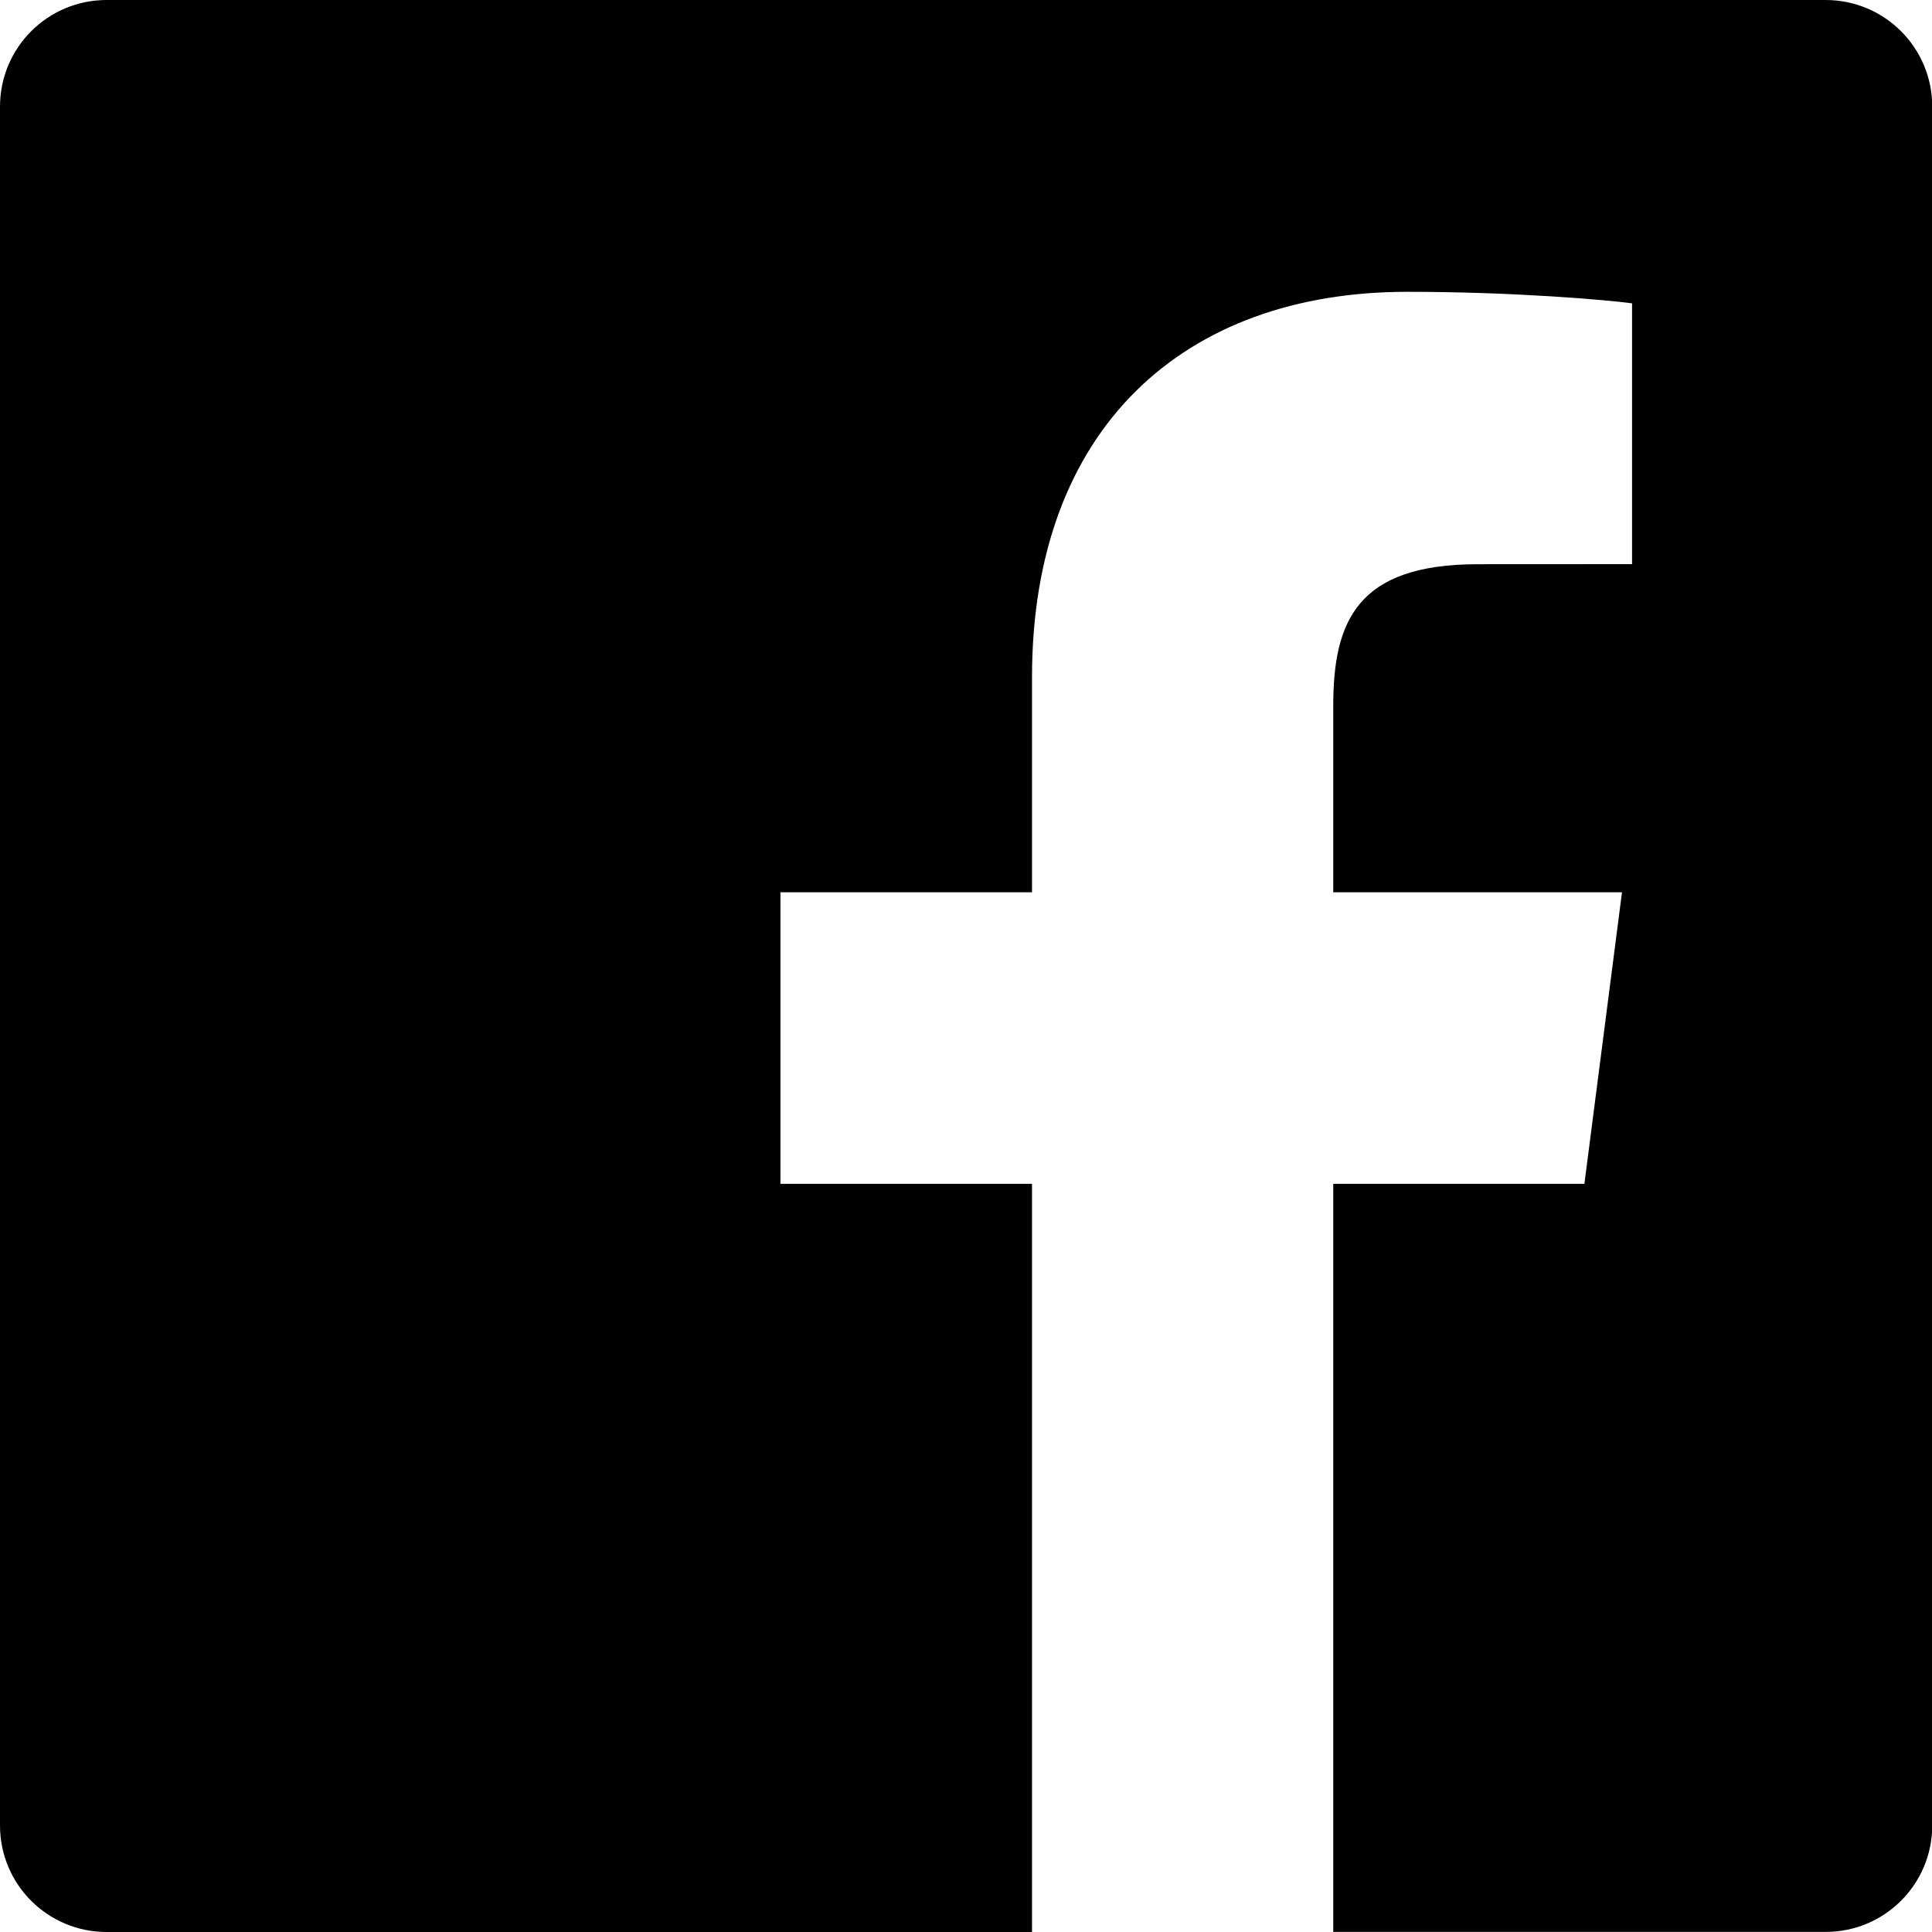
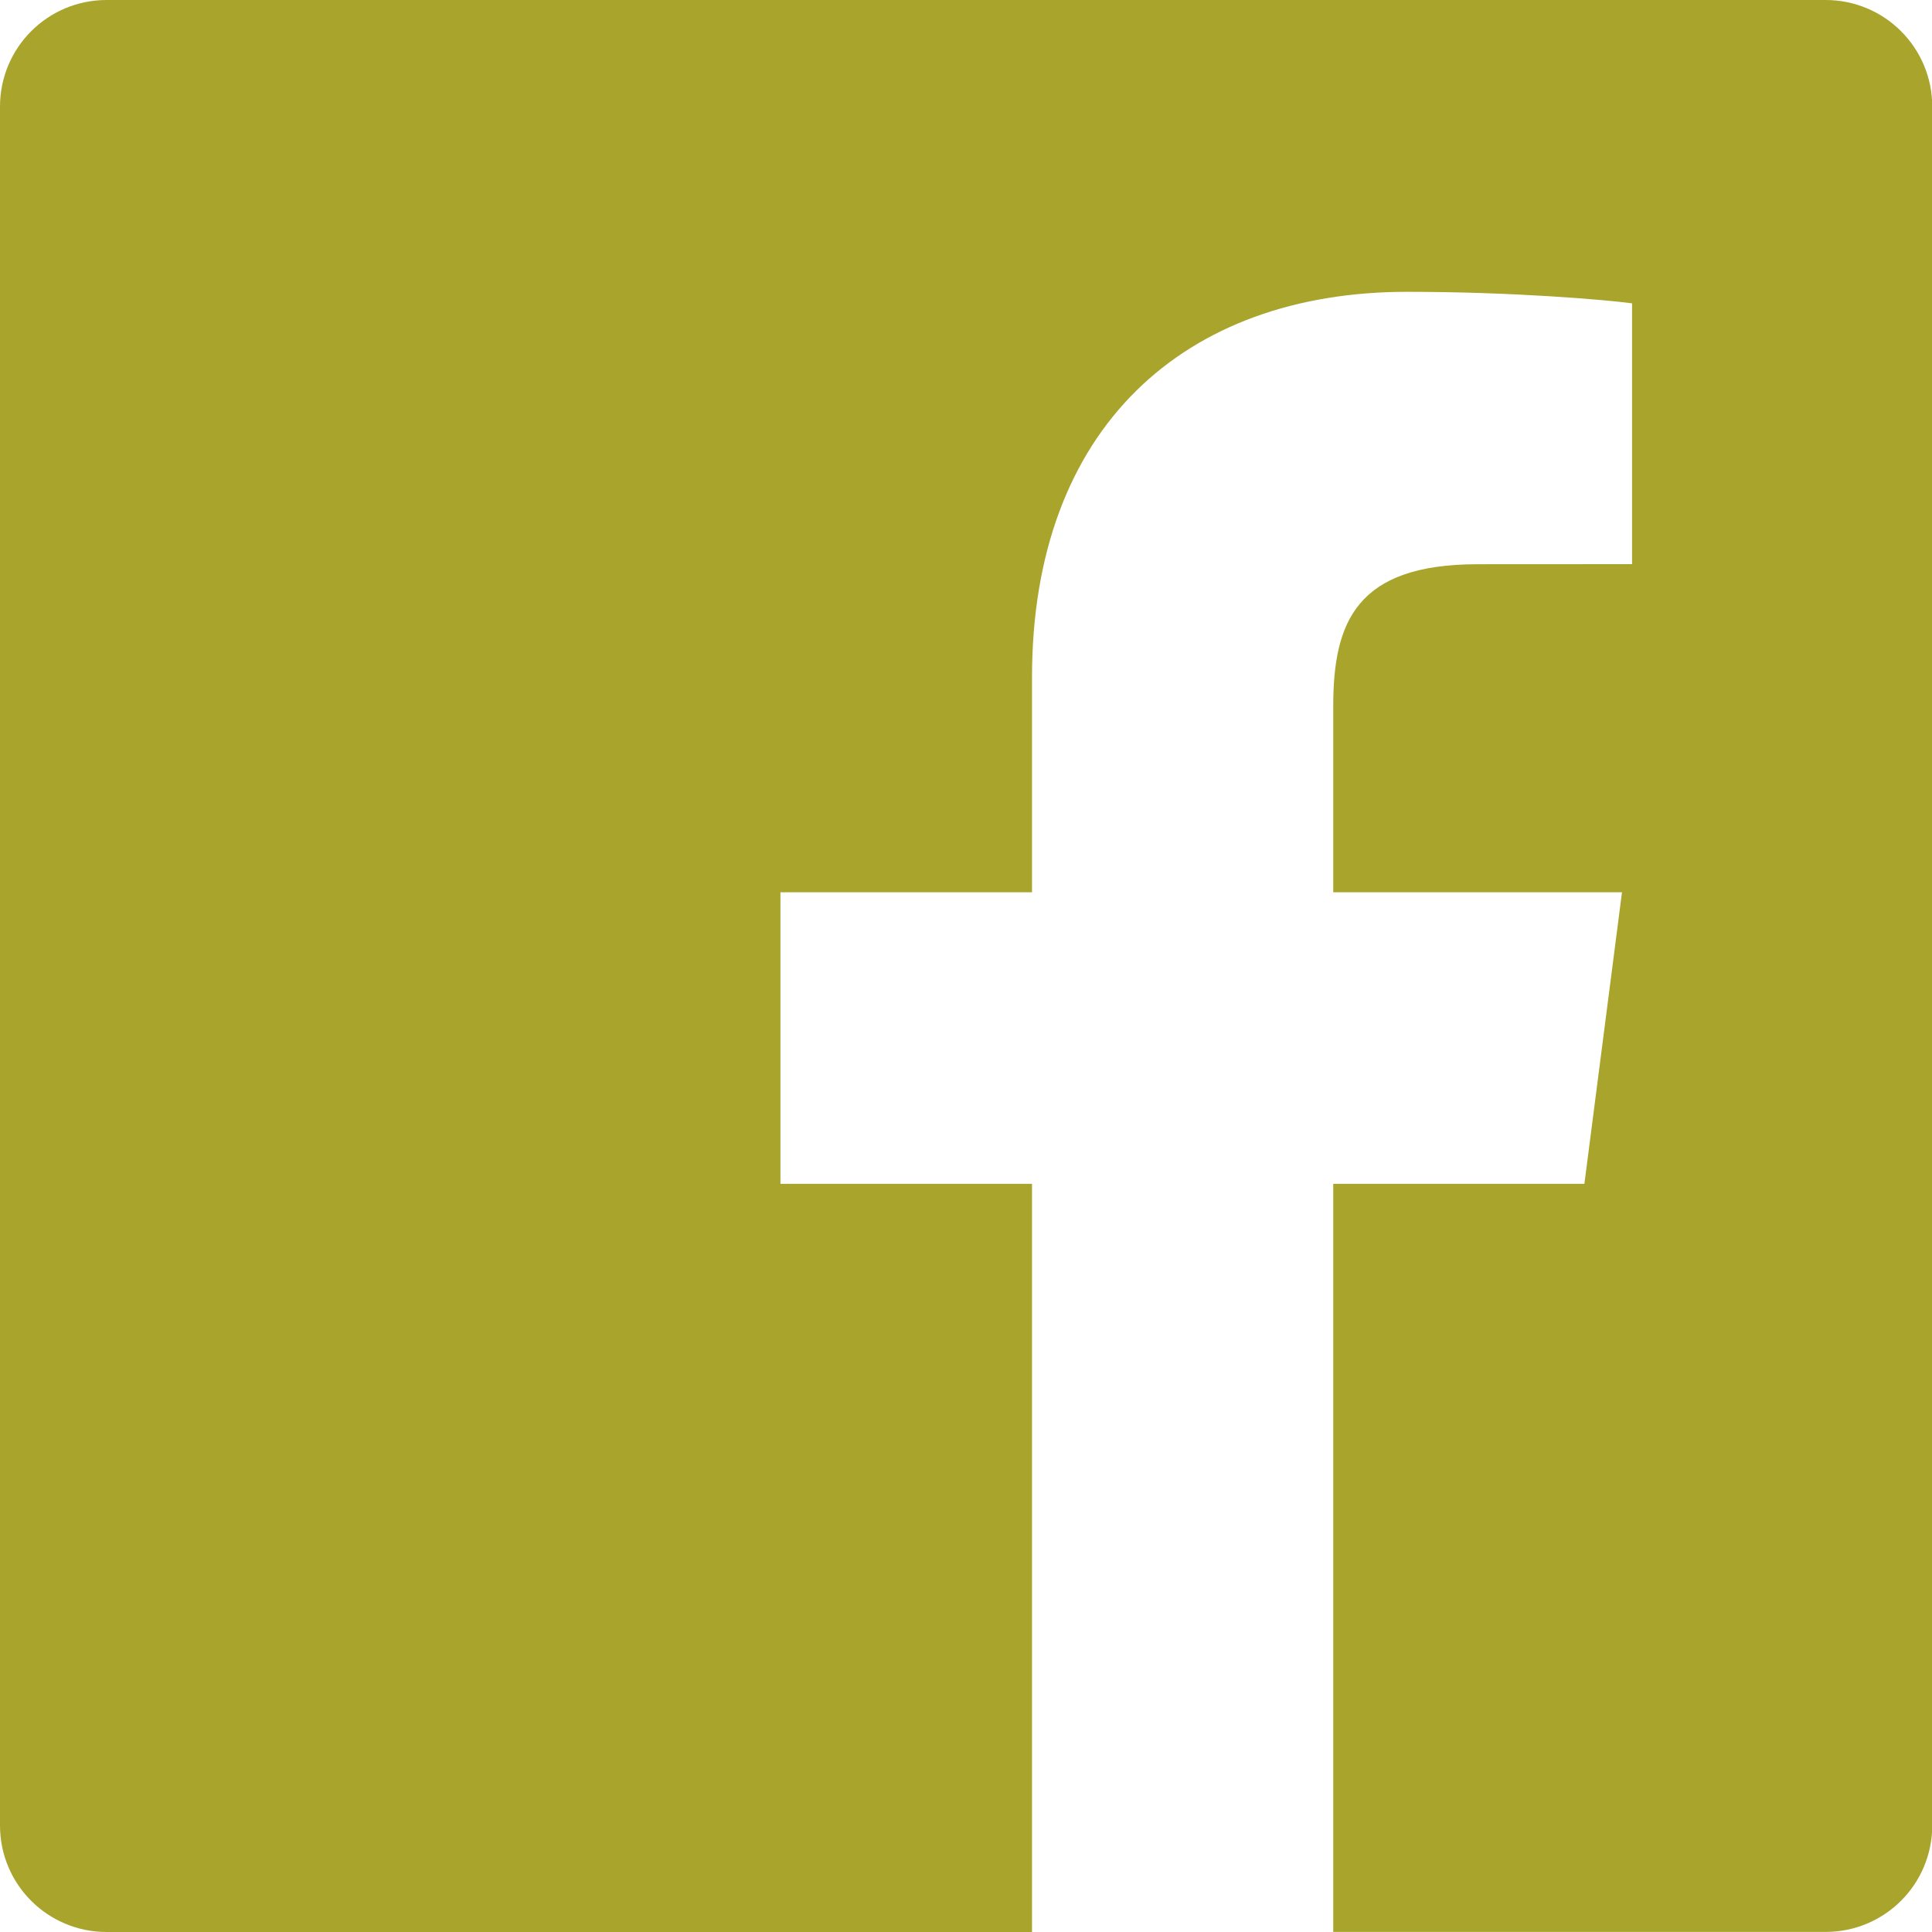
- <svg xmlns="http://www.w3.org/2000/svg" viewBox="0 0 24 24" width="24" height="24">
+ <svg xmlns="http://www.w3.org/2000/svg" viewBox="0 0 24 24" width="24" height="24" fill="#a9a42c">
  <path d="M22.675 0h-21.35c-.733 0-1.325.592-1.325 1.325v21.351c0 .733.592 1.324 1.325 1.324h11.495v-9.294h-3.125v-3.622h3.125v-2.671c0-3.1 1.893-4.788 4.659-4.788 1.325 0 2.463.099 2.795.143v3.24l-1.918.001c-1.504 0-1.794.715-1.794 1.763v2.312h3.587l-.467 3.622h-3.12v9.293h6.116c.733 0 1.325-.591 1.325-1.324v-21.35c0-.733-.592-1.325-1.325-1.325z" />
</svg>
